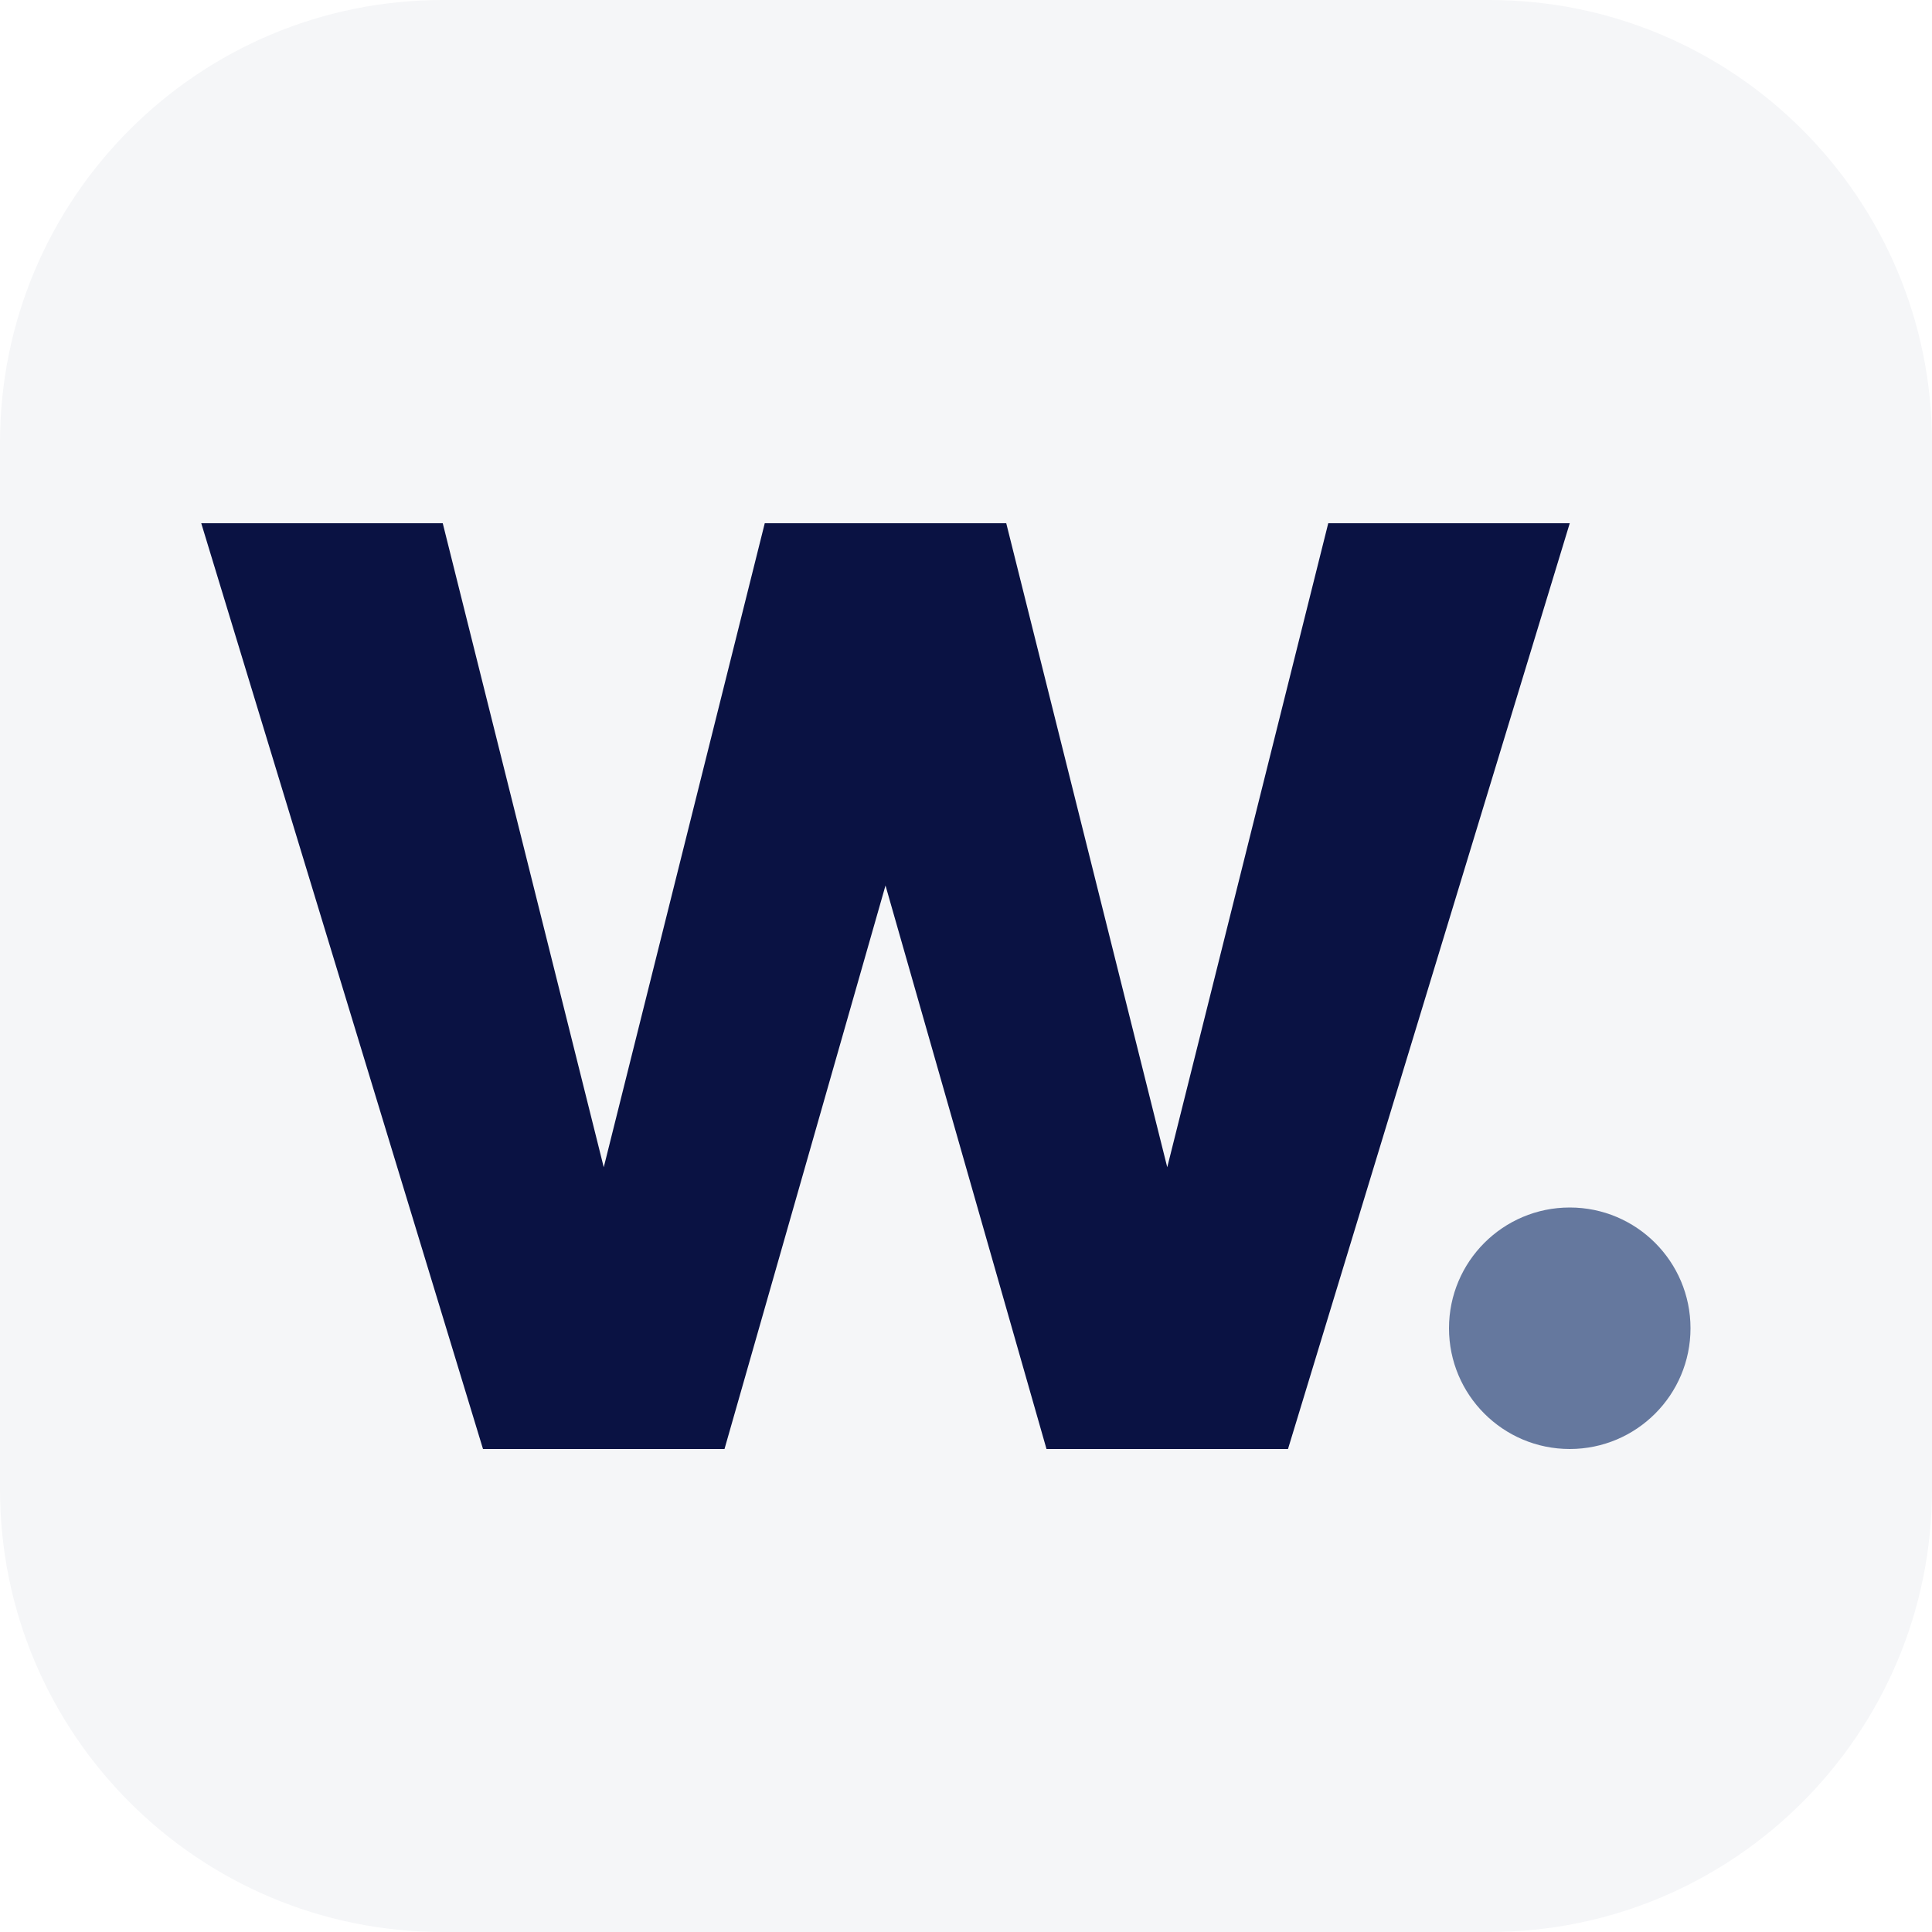
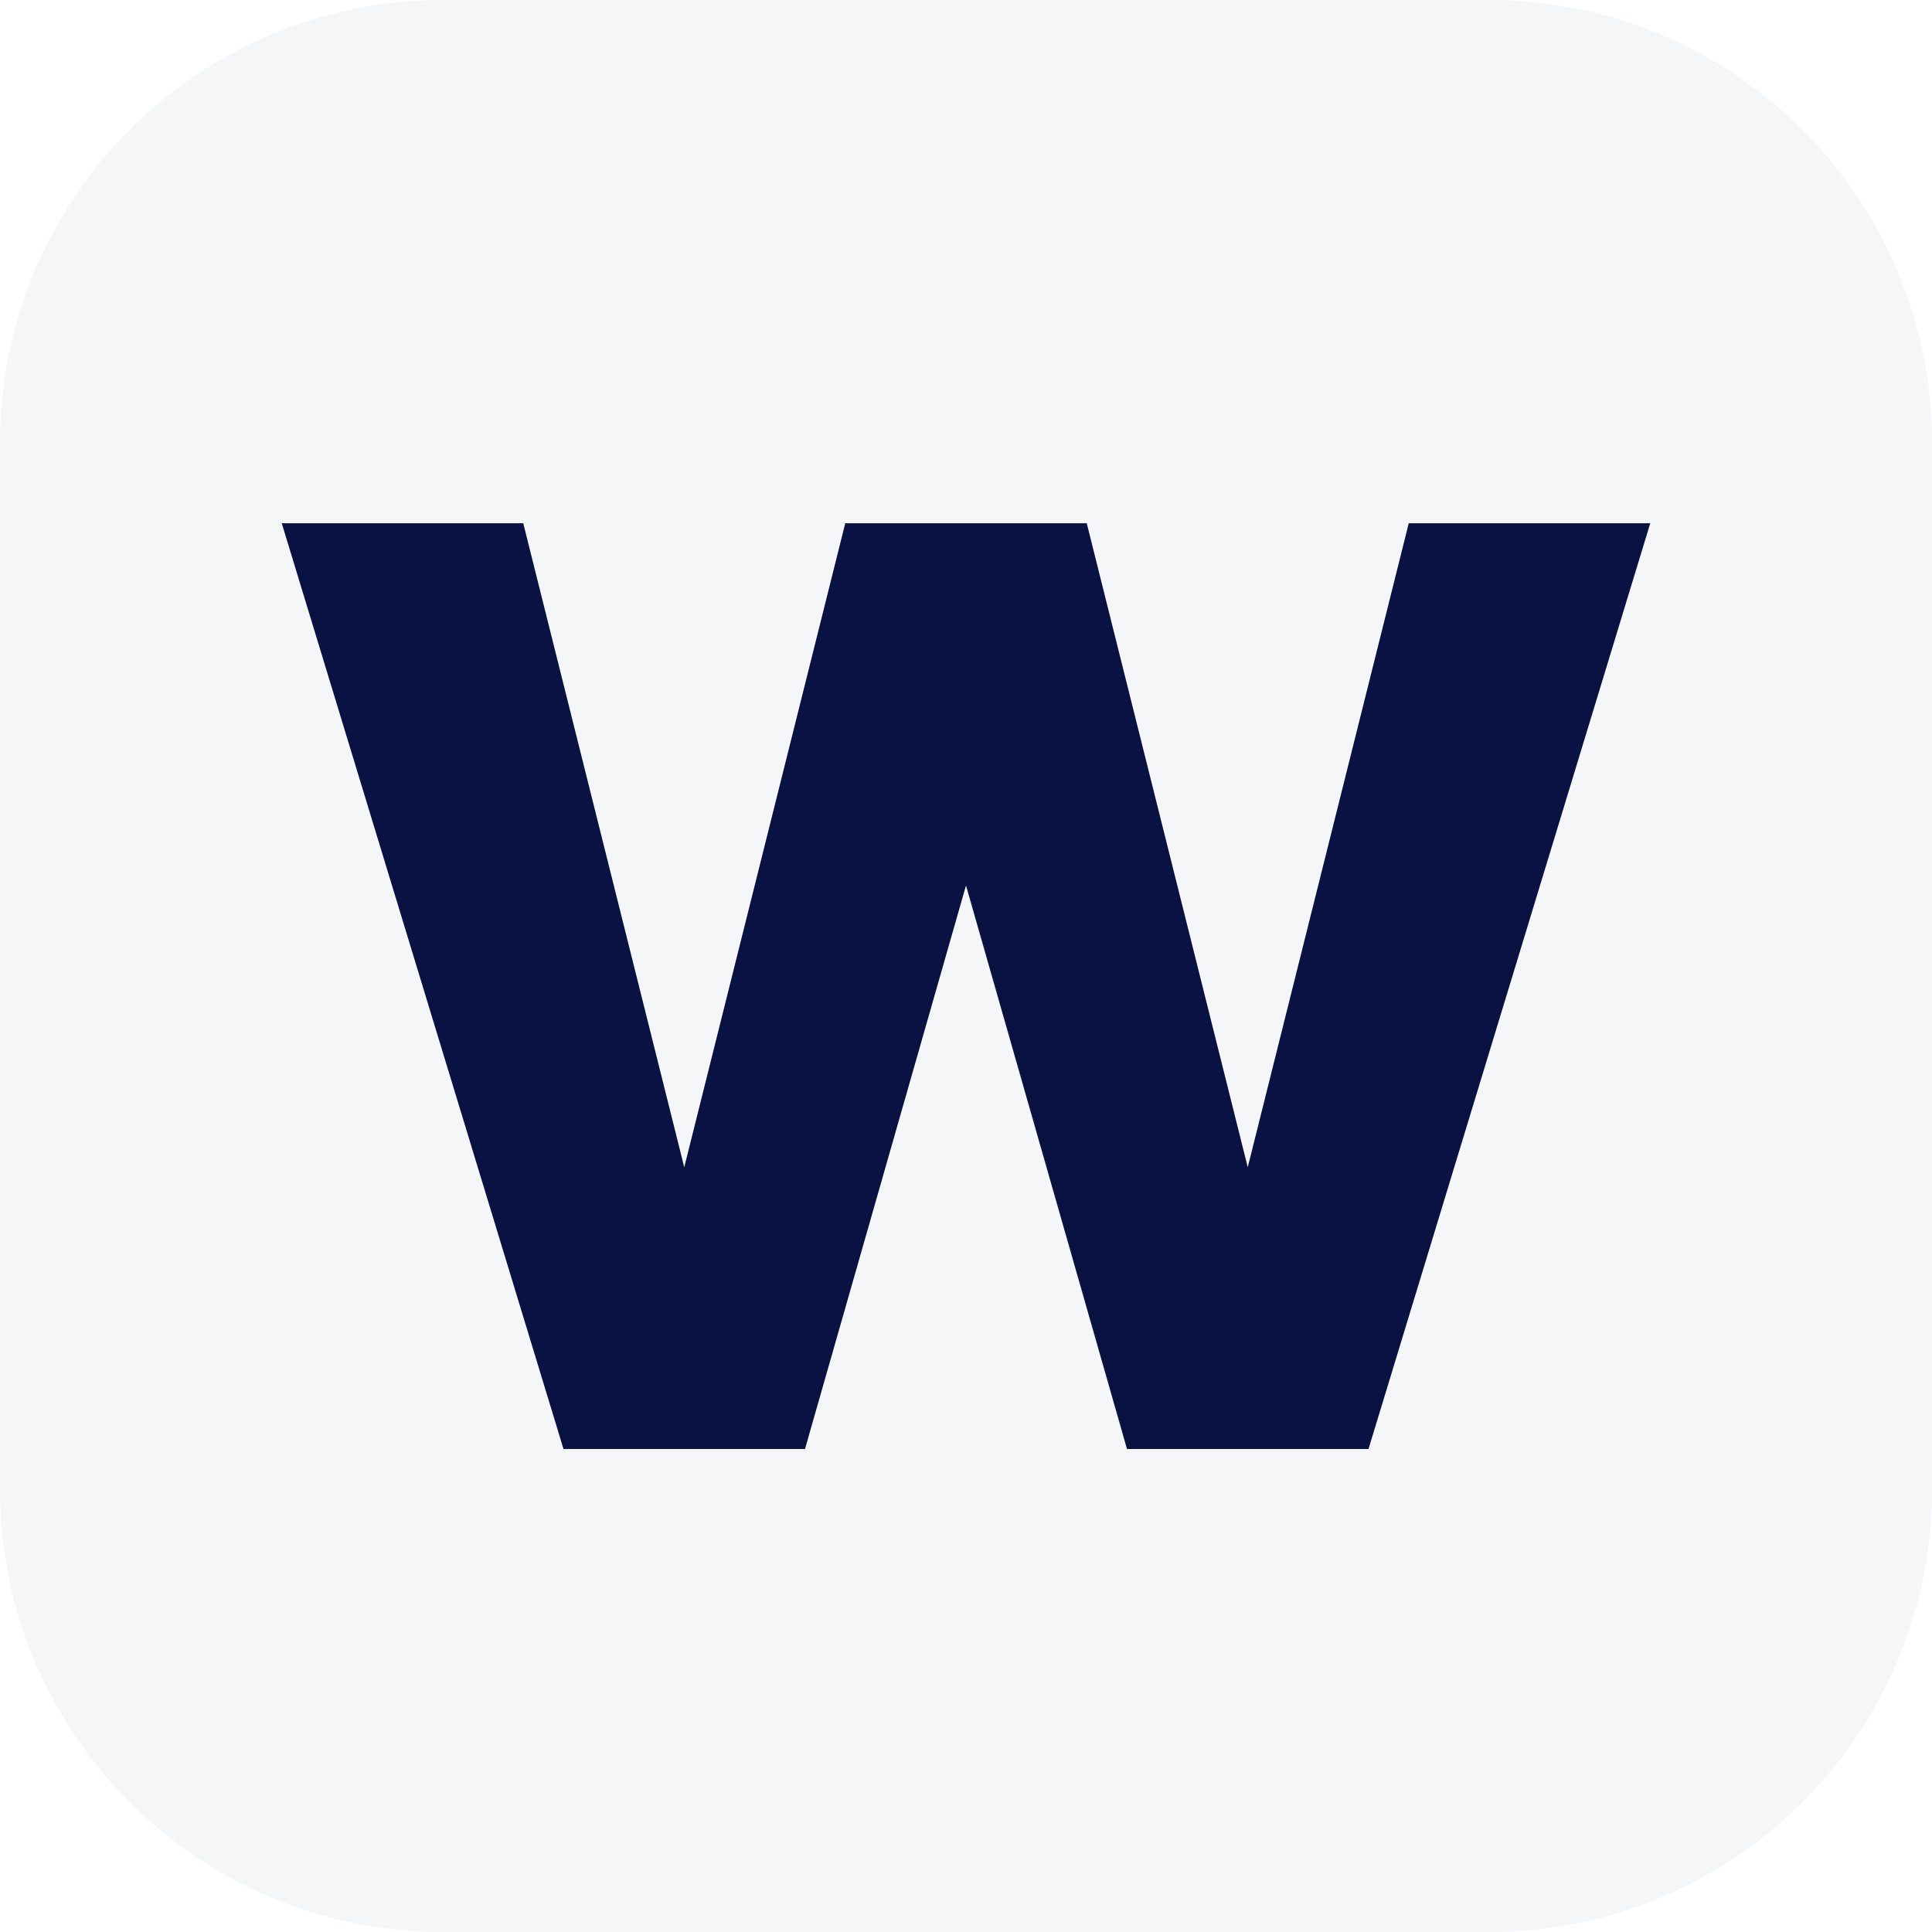
<svg xmlns="http://www.w3.org/2000/svg" viewBox="0 0 48 48">
  <rect width="48" height="48" rx="11" fill="#f5f6f8" />
-   <path d="M5 13h6l4 16 4-16h6l4 16 4-16h6l-7 23h-6l-4-14-4 14h-6Z" fill="#0a1243" />
-   <circle cx="39" cy="33" r="3" fill="#65789e" />
+   <path d="M7 13h6l4 16 4-16h6l4 16 4-16h6l-7 23h-6l-4-14-4 14h-6Z" fill="#0a1243" />
</svg>
